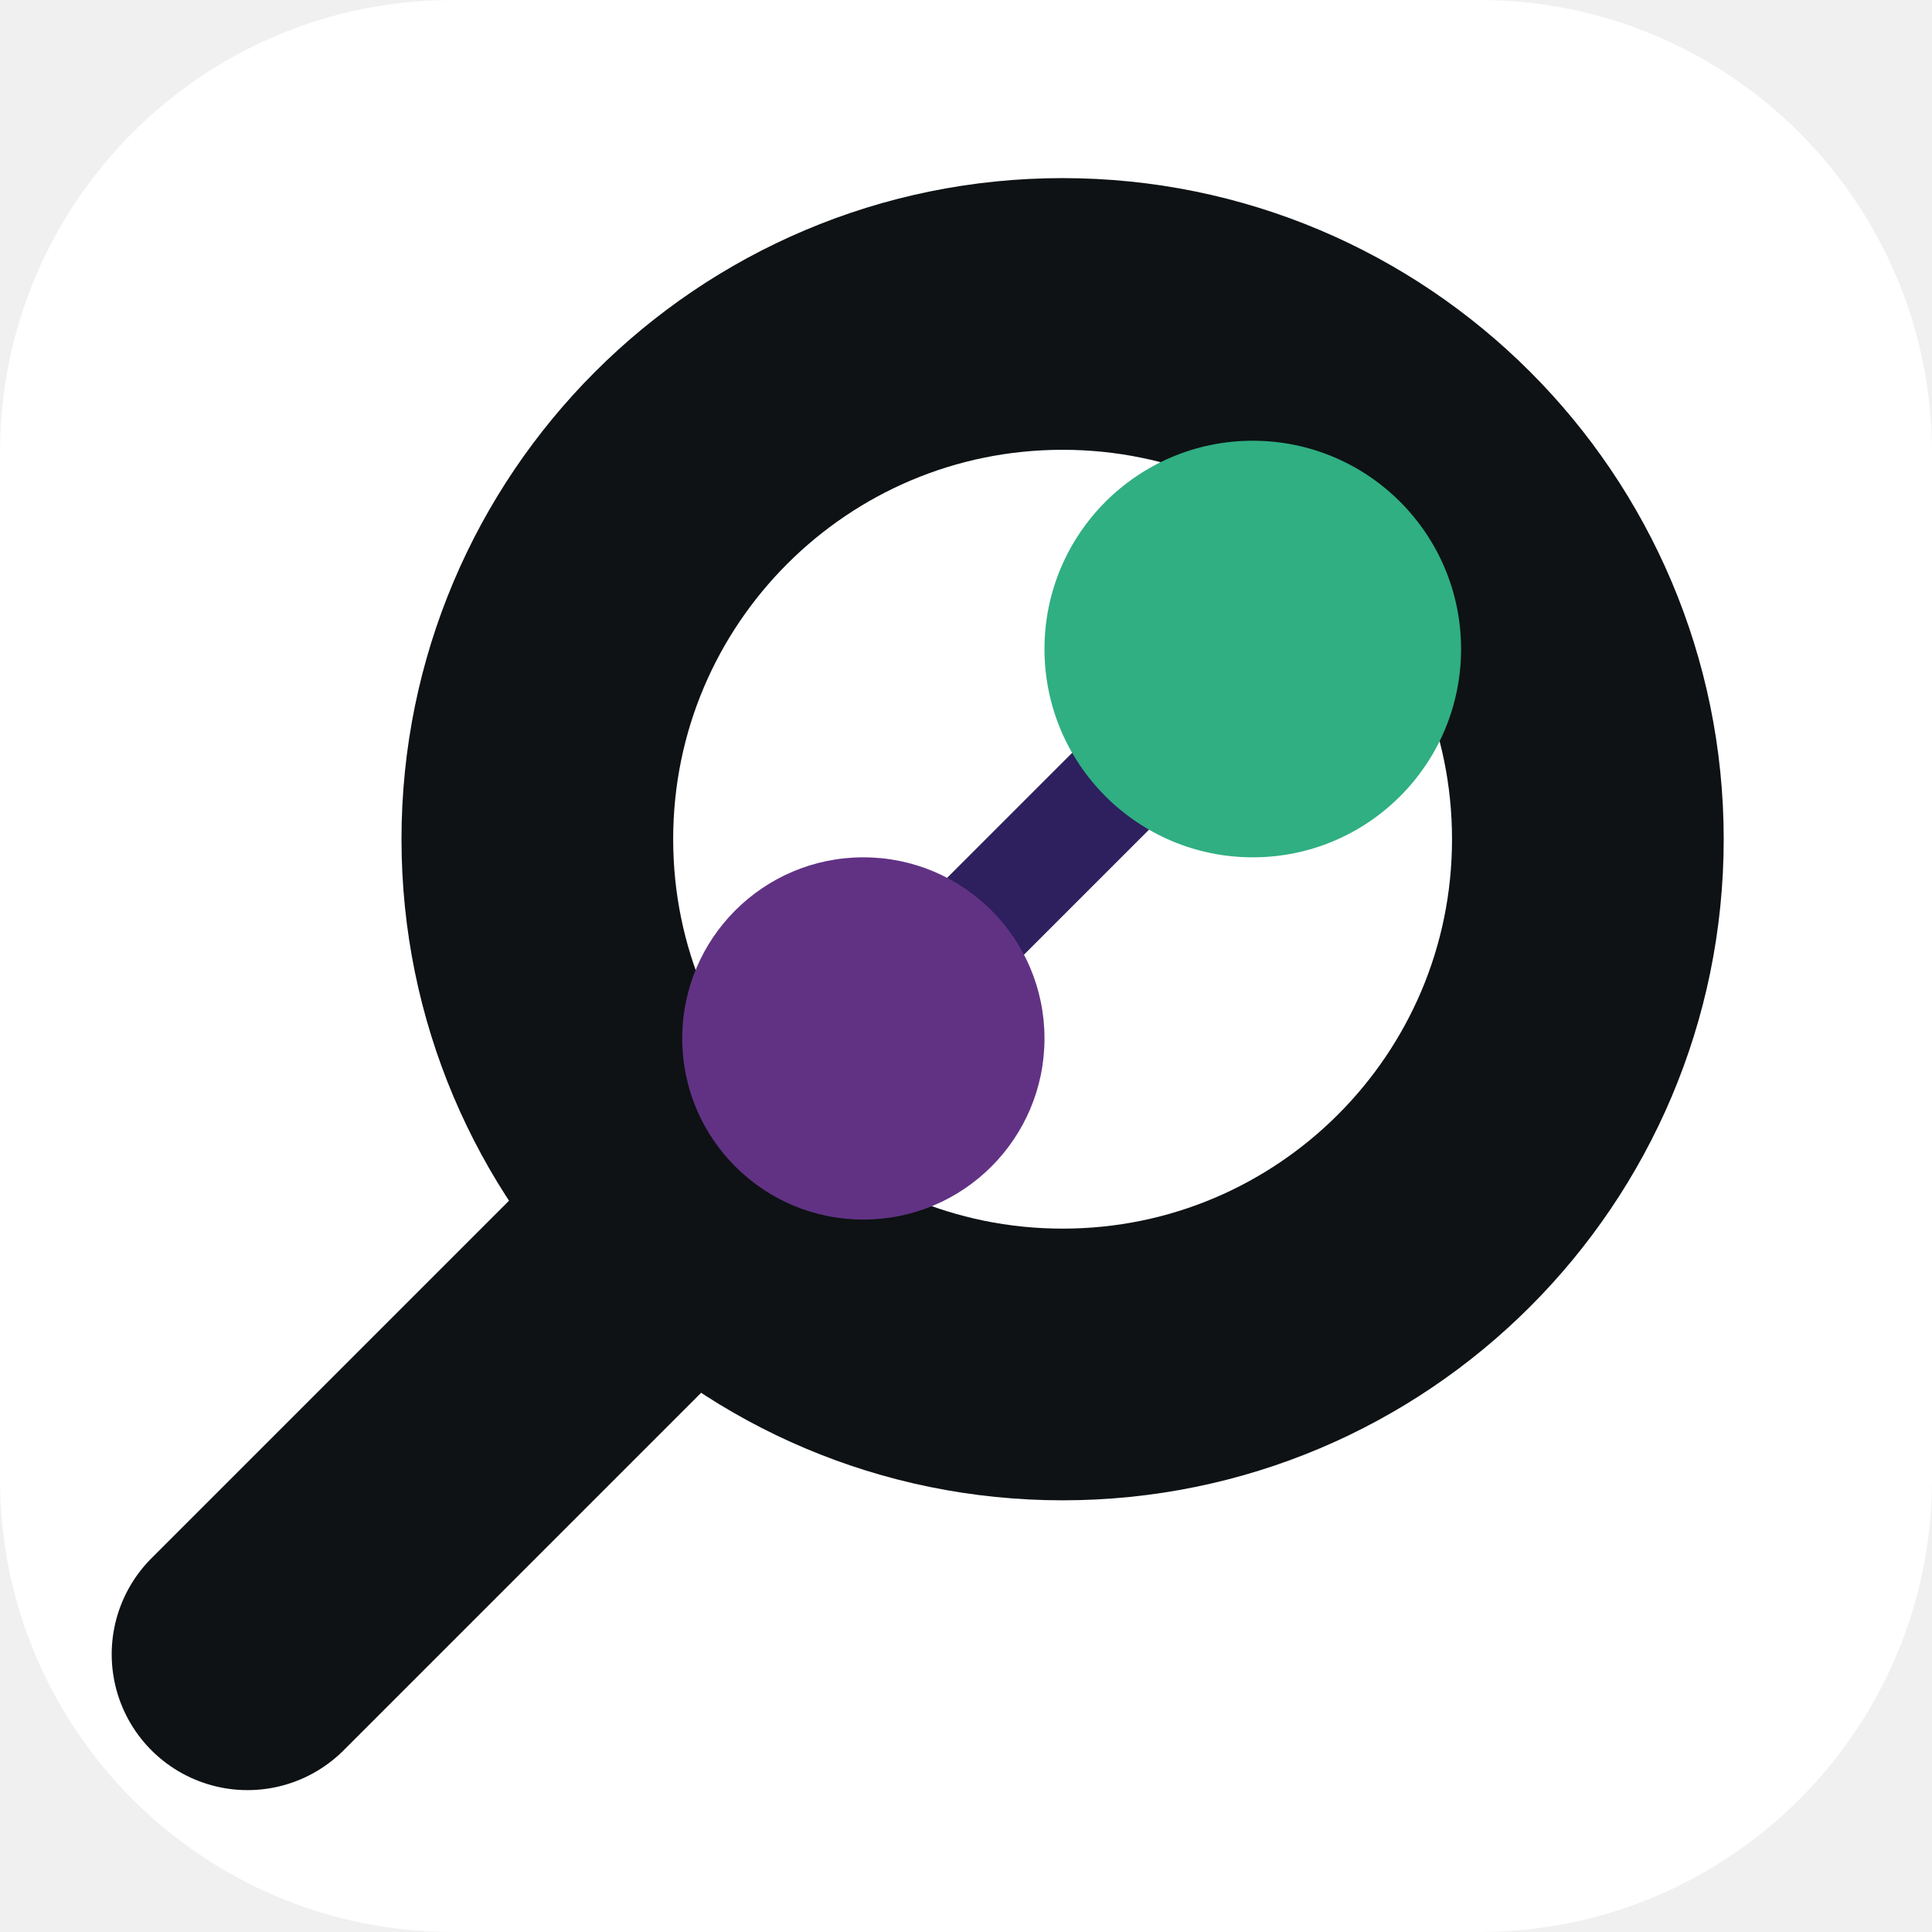
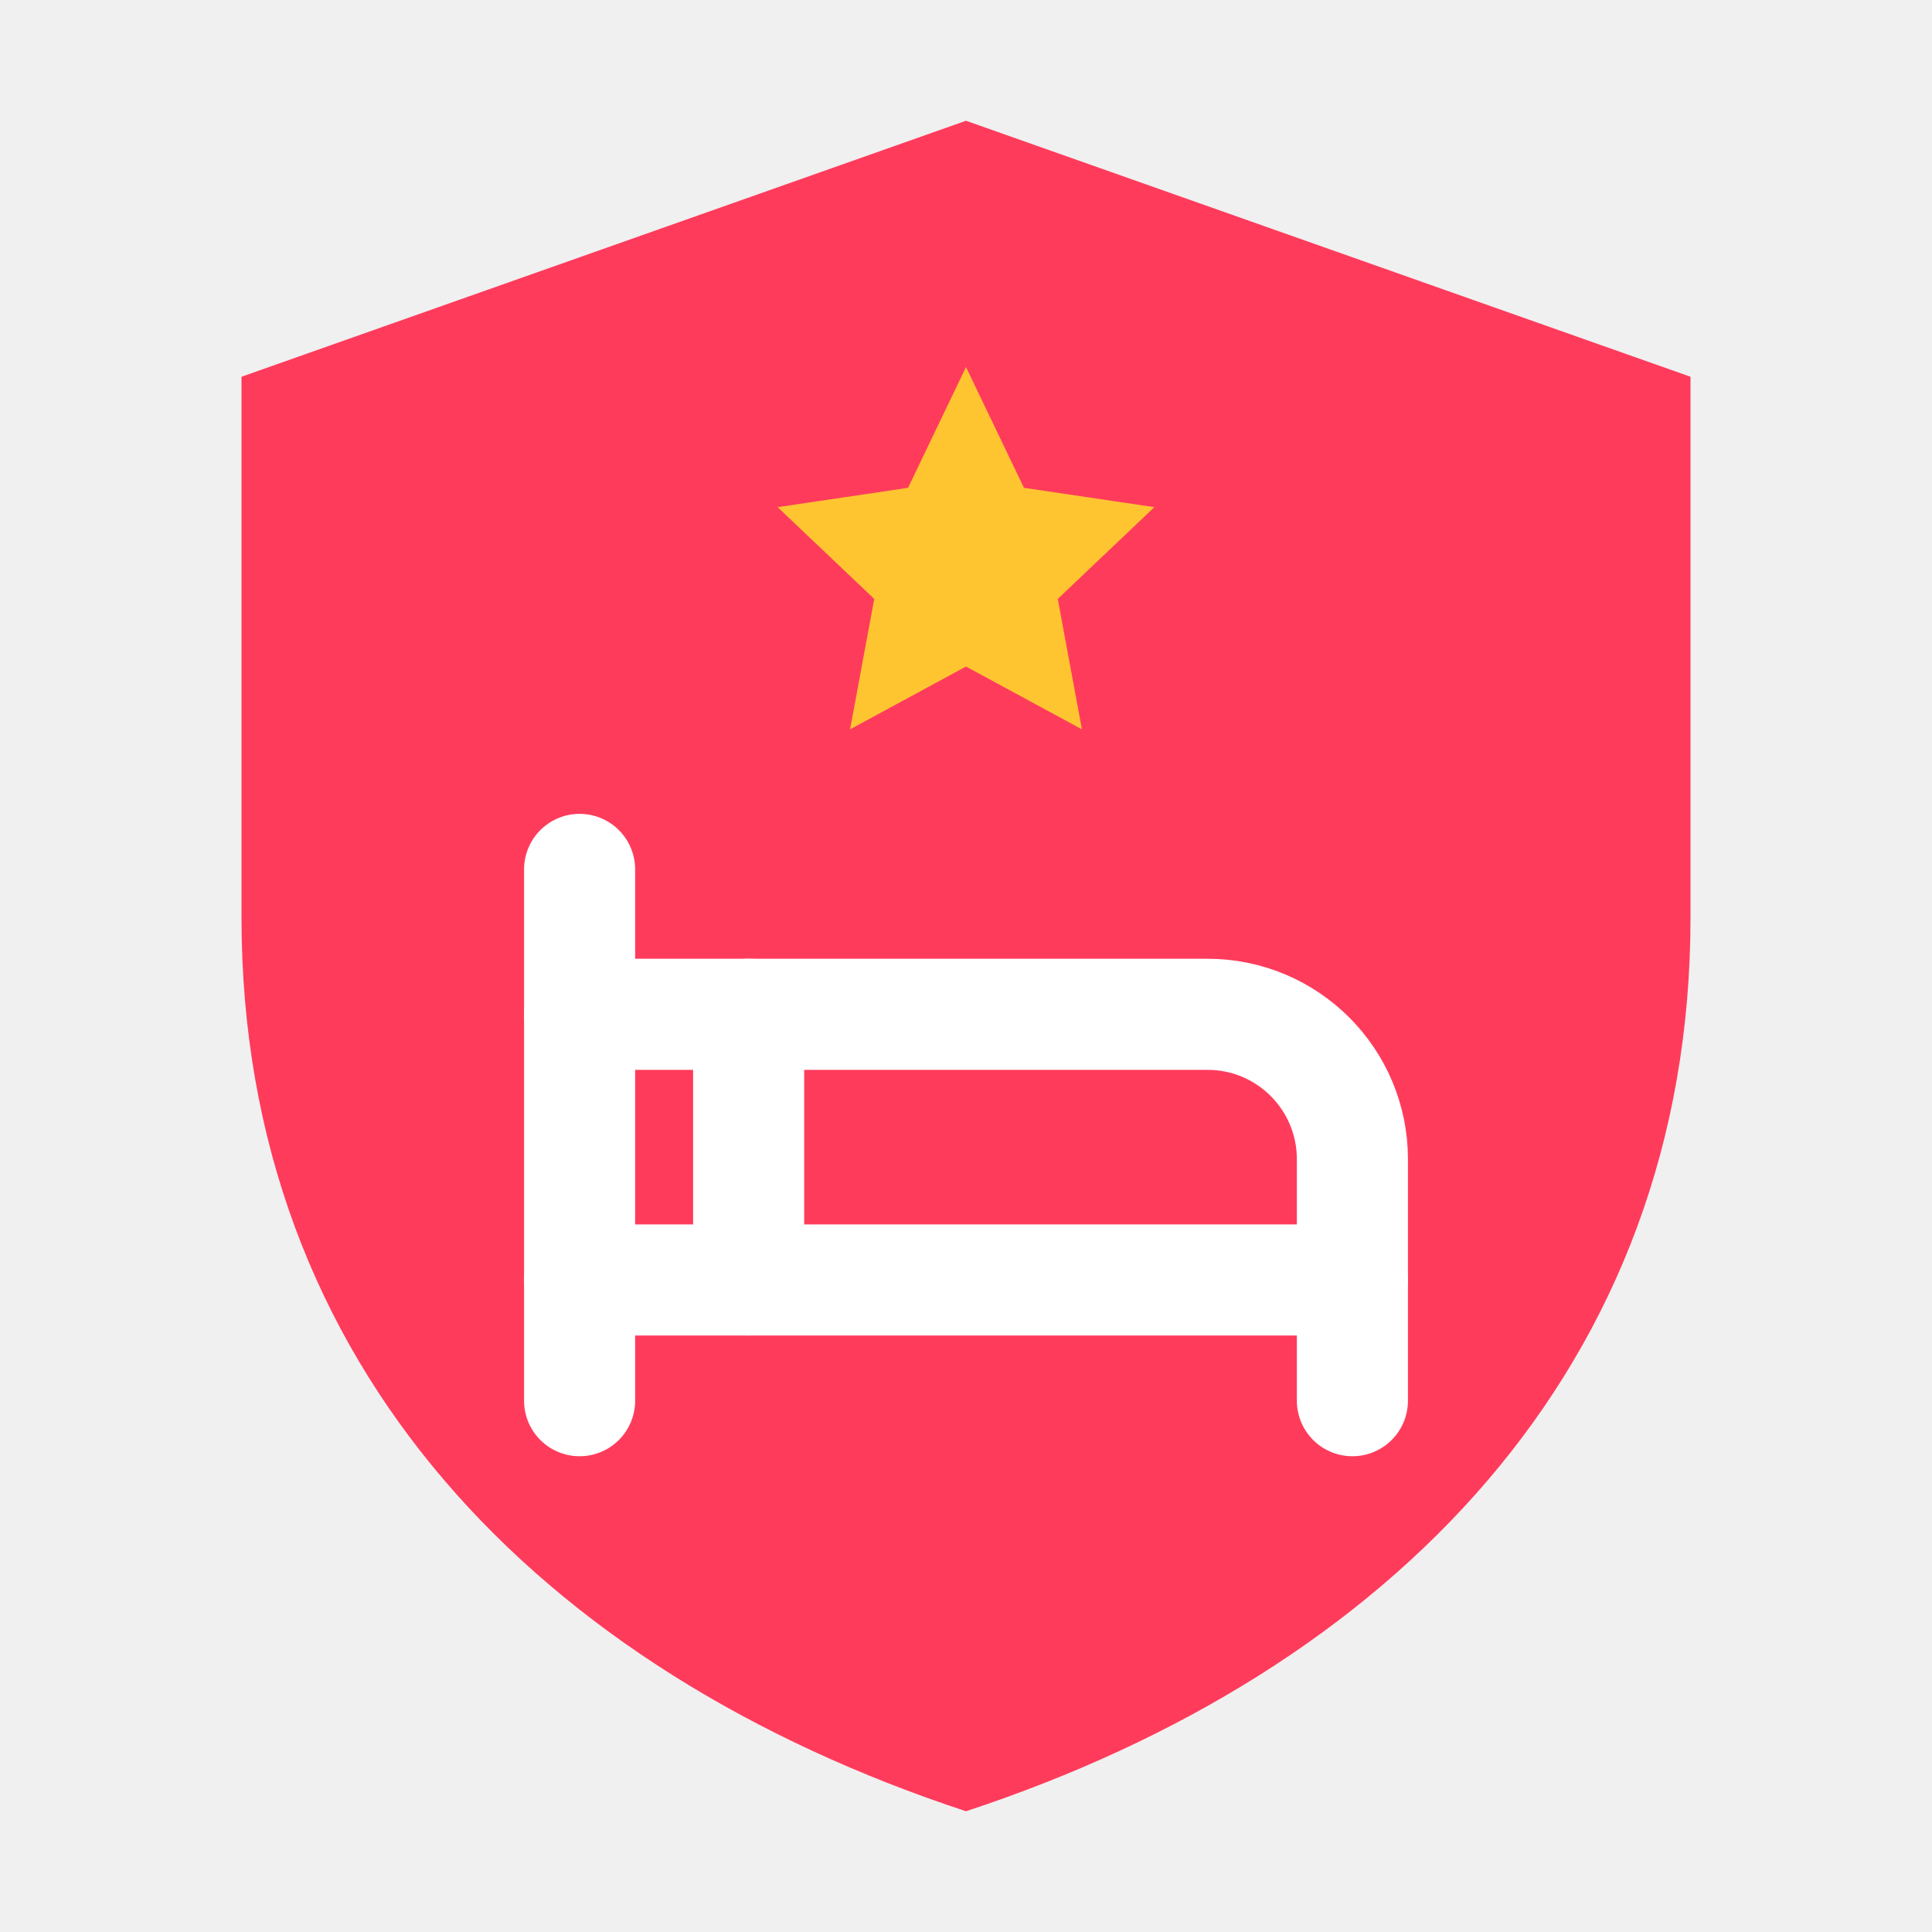
- <svg xmlns="http://www.w3.org/2000/svg" viewBox="0 0 64 64">
-   <rect width="64" height="64" rx="15" fill="#FFFFFF" />
-   <g transform="translate(1 2) scale(.6)">
-     <circle cx="57" cy="43" r="29" fill="none" stroke="#0E1214" stroke-width="15" />
-     <path d="M34 66 12 88" stroke="#0E1214" stroke-width="15" stroke-linecap="round" />
-     <path d="M46 54 67 33" stroke="#2E1F5E" stroke-width="6" />
-     <circle cx="46" cy="54" r="10" fill="#613284" />
-     <circle cx="67.5" cy="32.5" r="11.5" fill="#2FAF82" />
+ <svg xmlns="http://www.w3.org/2000/svg" viewBox="0 0 40 40">
+   <path d="M20 2.5 35 7.8V19c0 9.3-6.2 15.6-15 18.5C11.2 34.6 5 28.3 5 19V7.8Z" fill="#FF3B5C" />
+   <path d="M20 7.6l1.2 2.5 2.7.4-2 1.9.5 2.7-2.4-1.3-2.4 1.3.5-2.7-2-1.9 2.7-.4Z" fill="#FFC531" />
+   <g fill="none" stroke="#fff" stroke-width="2.3" stroke-linecap="round" stroke-linejoin="round">
+     <path d="M12 18v11" />
+     <path d="M12 21h13a3 3 0 0 1 3 3v5" />
+     <path d="M12 26.5h16" />
+     <path d="M15.5 21v5.5" />
  </g>
</svg>
